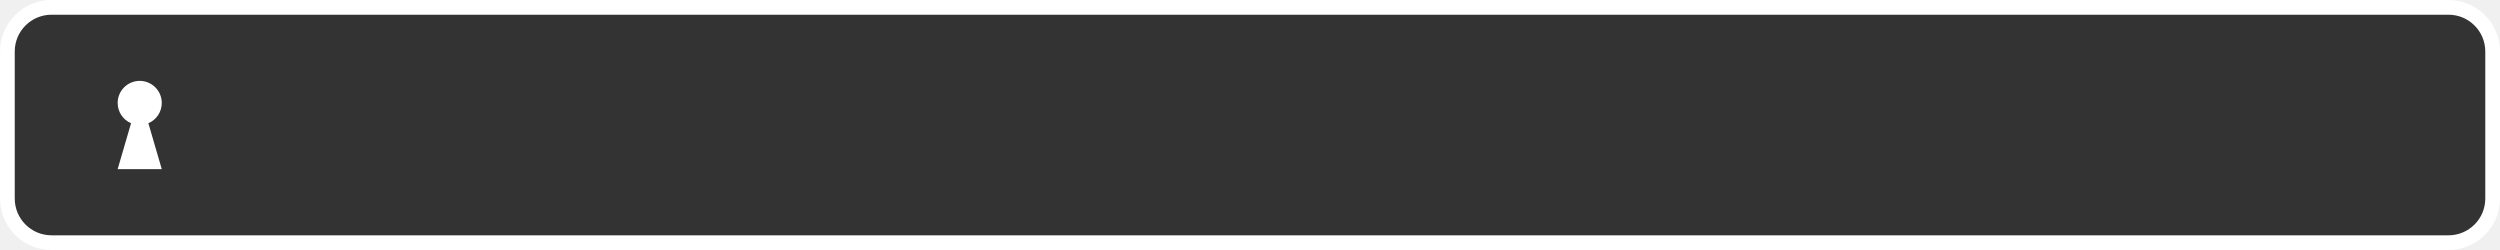
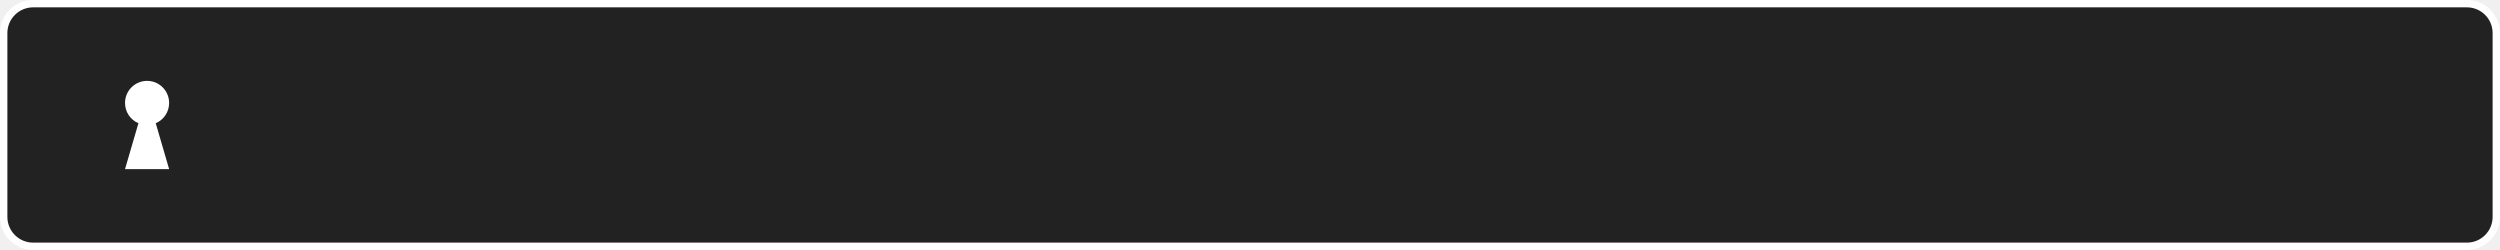
<svg xmlns="http://www.w3.org/2000/svg" width="340" height="34" viewBox="0 0 89.958 8.996" version="1.1" id="svg8">
  <defs id="defs2" />
  <g id="layer1">
-     <rect style="fill:#333333;fill-opacity:1;stroke:#ffffff;stroke-width:0.529;stroke-miterlimit:4;stroke-dasharray:none;stroke-opacity:1" id="rect38" width="89.429" height="8.467" x="0.265" y="0.265" rx="1.588" ry="1.588" />
-     <path color="#000000" d="m 5.027,2.91 a 0.794,0.794 0 0 0 -0.794,0.794 c 0,0.329 0.197,0.61 0.482,0.73 l -0.482,1.651 h 1.587 l -0.482,-1.651 a 0.79,0.79 0 0 0 0.482,-0.73 0.794,0.794 0 0 0 -0.794,-0.794 z" fill="#666666" overflow="visible" style="stroke-width:0.265;marker:none;fill:#ffffff;fill-opacity:1" id="path877" />
+     <rect style="fill:#222222;fill-opacity:1;stroke:#ffffff;stroke-width:0.265;stroke-miterlimit:4;stroke-dasharray:none;stroke-opacity:1" id="rect38" width="89.694" height="8.731" x="0.132" y="0.132" rx="1.058" ry="1.058" />
+     <path color="#000000" d="m 5.292,2.91 a 0.794,0.794 0 0 0 -0.794,0.794 c 0,0.329 0.197,0.61 0.482,0.73 l -0.482,1.651 h 1.587 l -0.482,-1.651 a 0.79,0.79 0 0 0 0.482,-0.73 0.794,0.794 0 0 0 -0.794,-0.794 z" fill="#666666" overflow="visible" style="fill:#ffffff;fill-opacity:1;stroke-width:0.265;marker:none" id="path877" />
  </g>
</svg>
